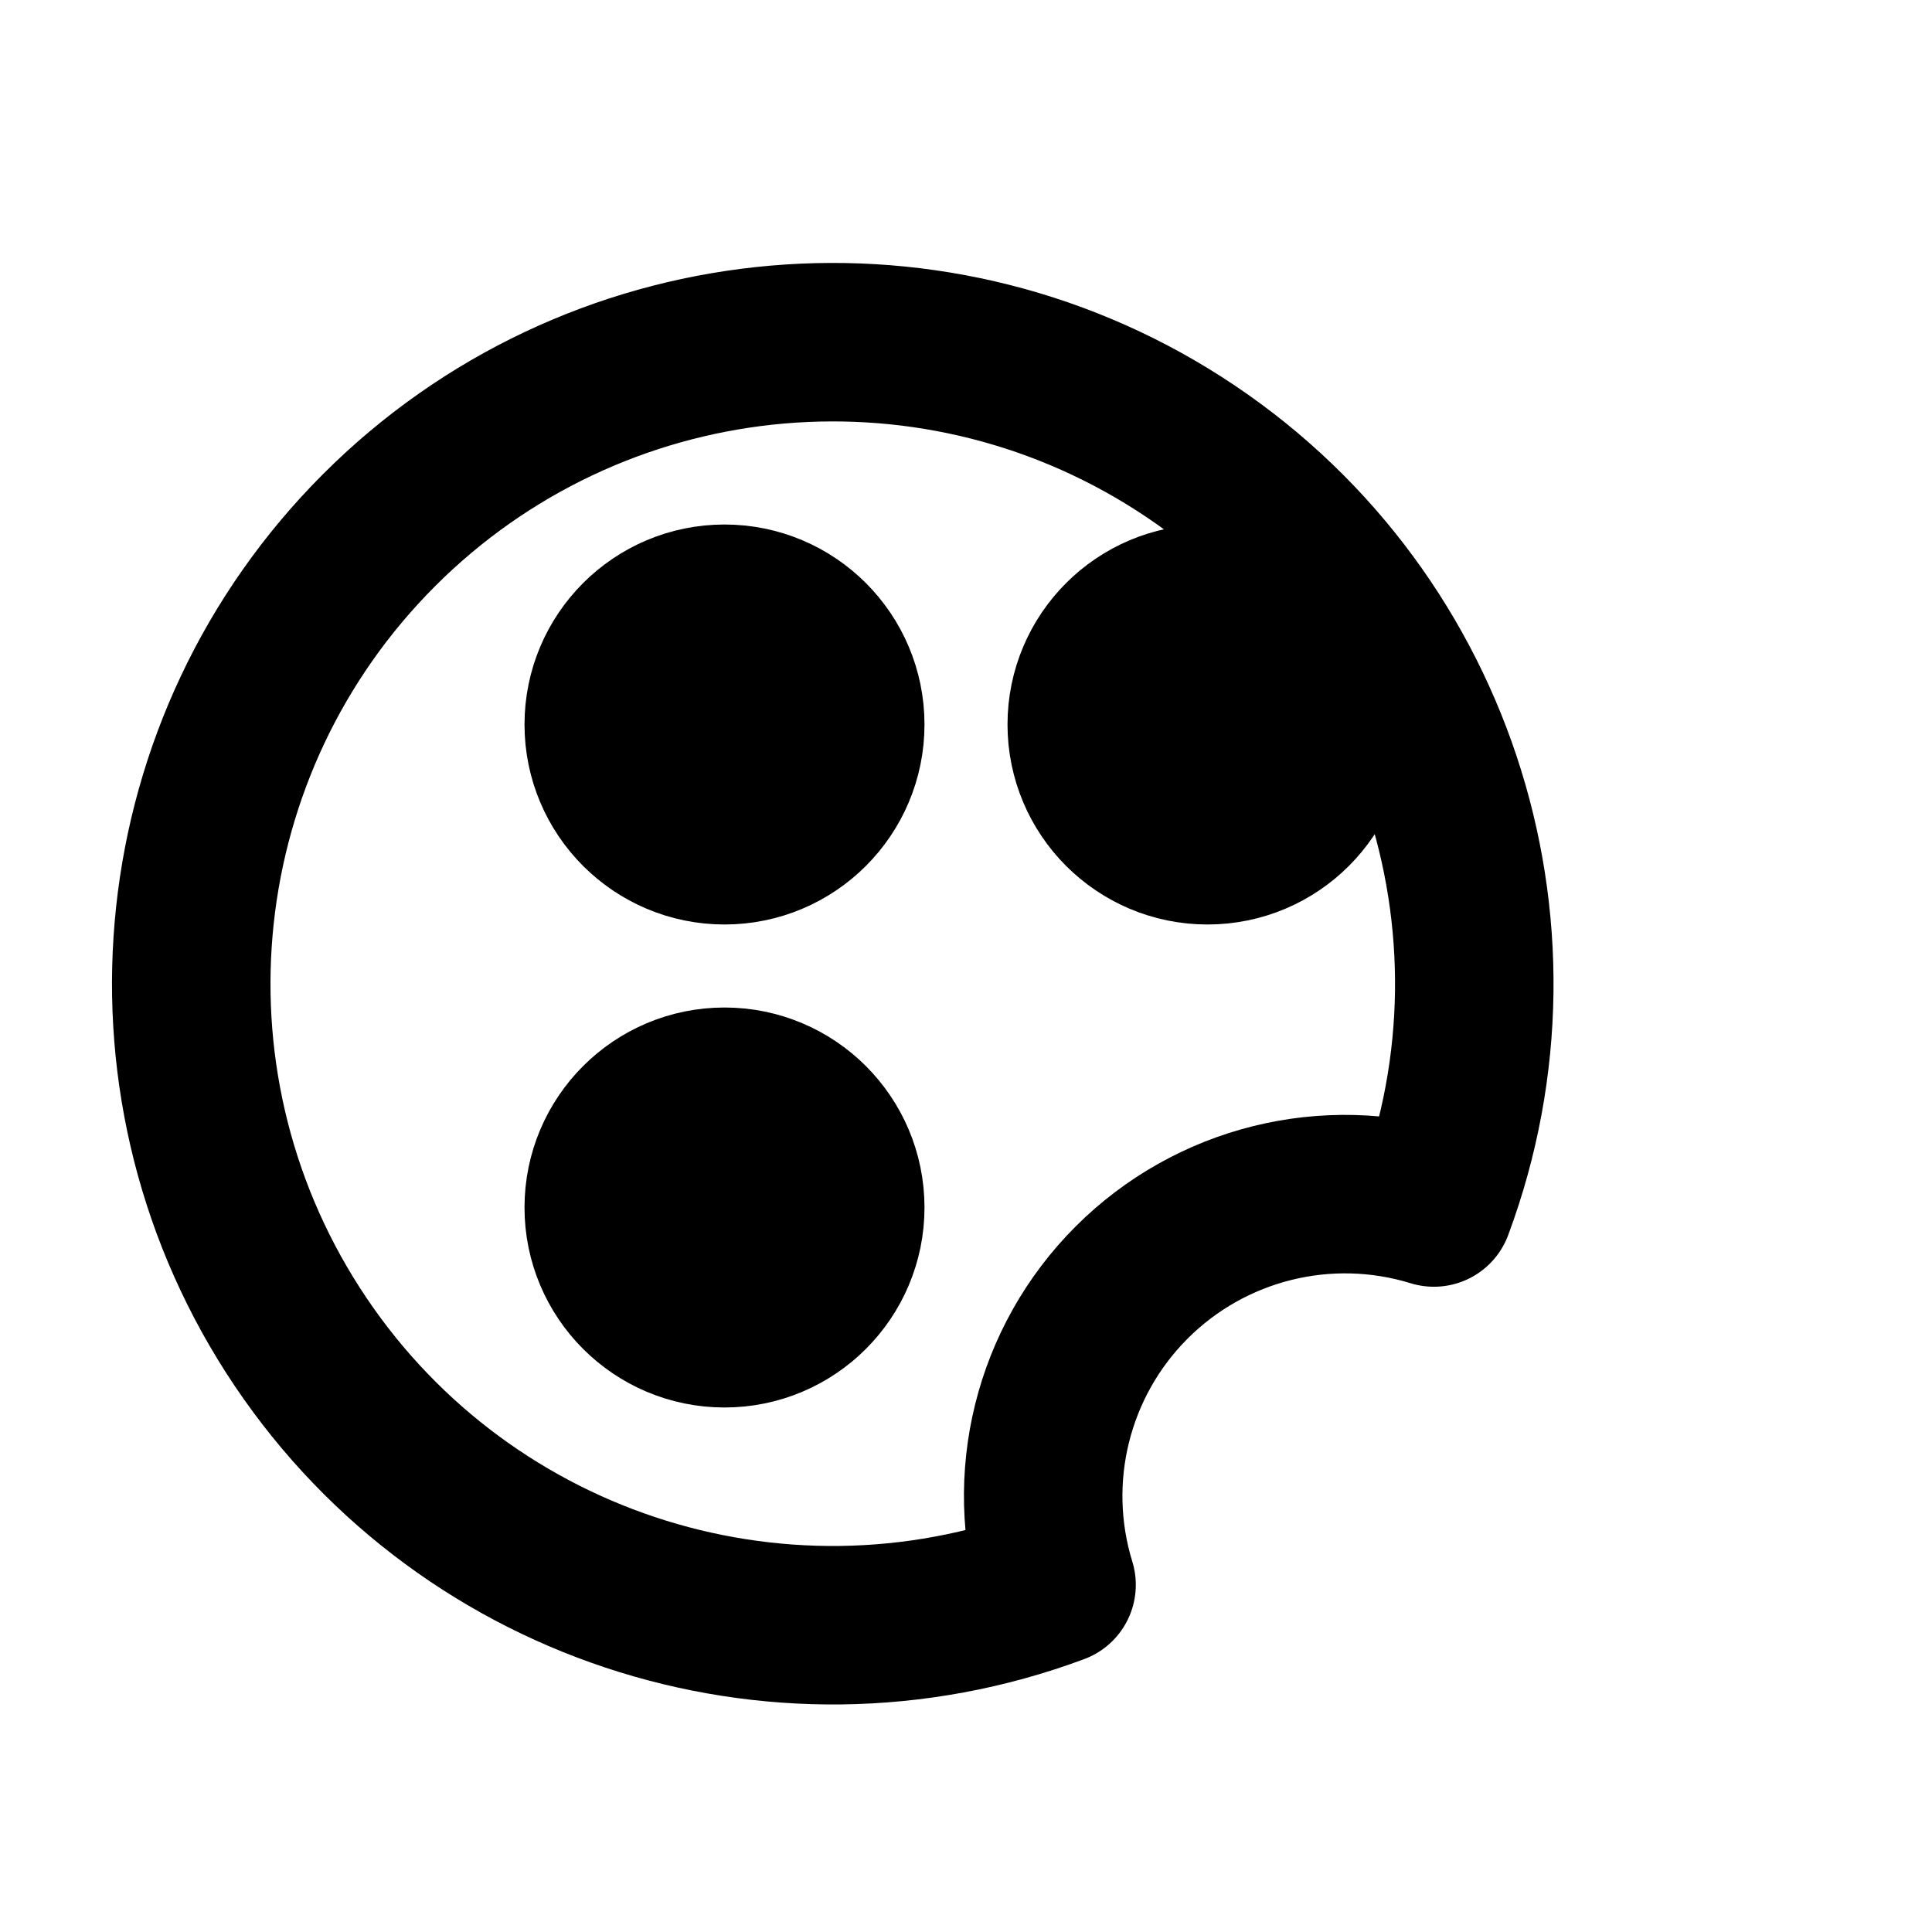
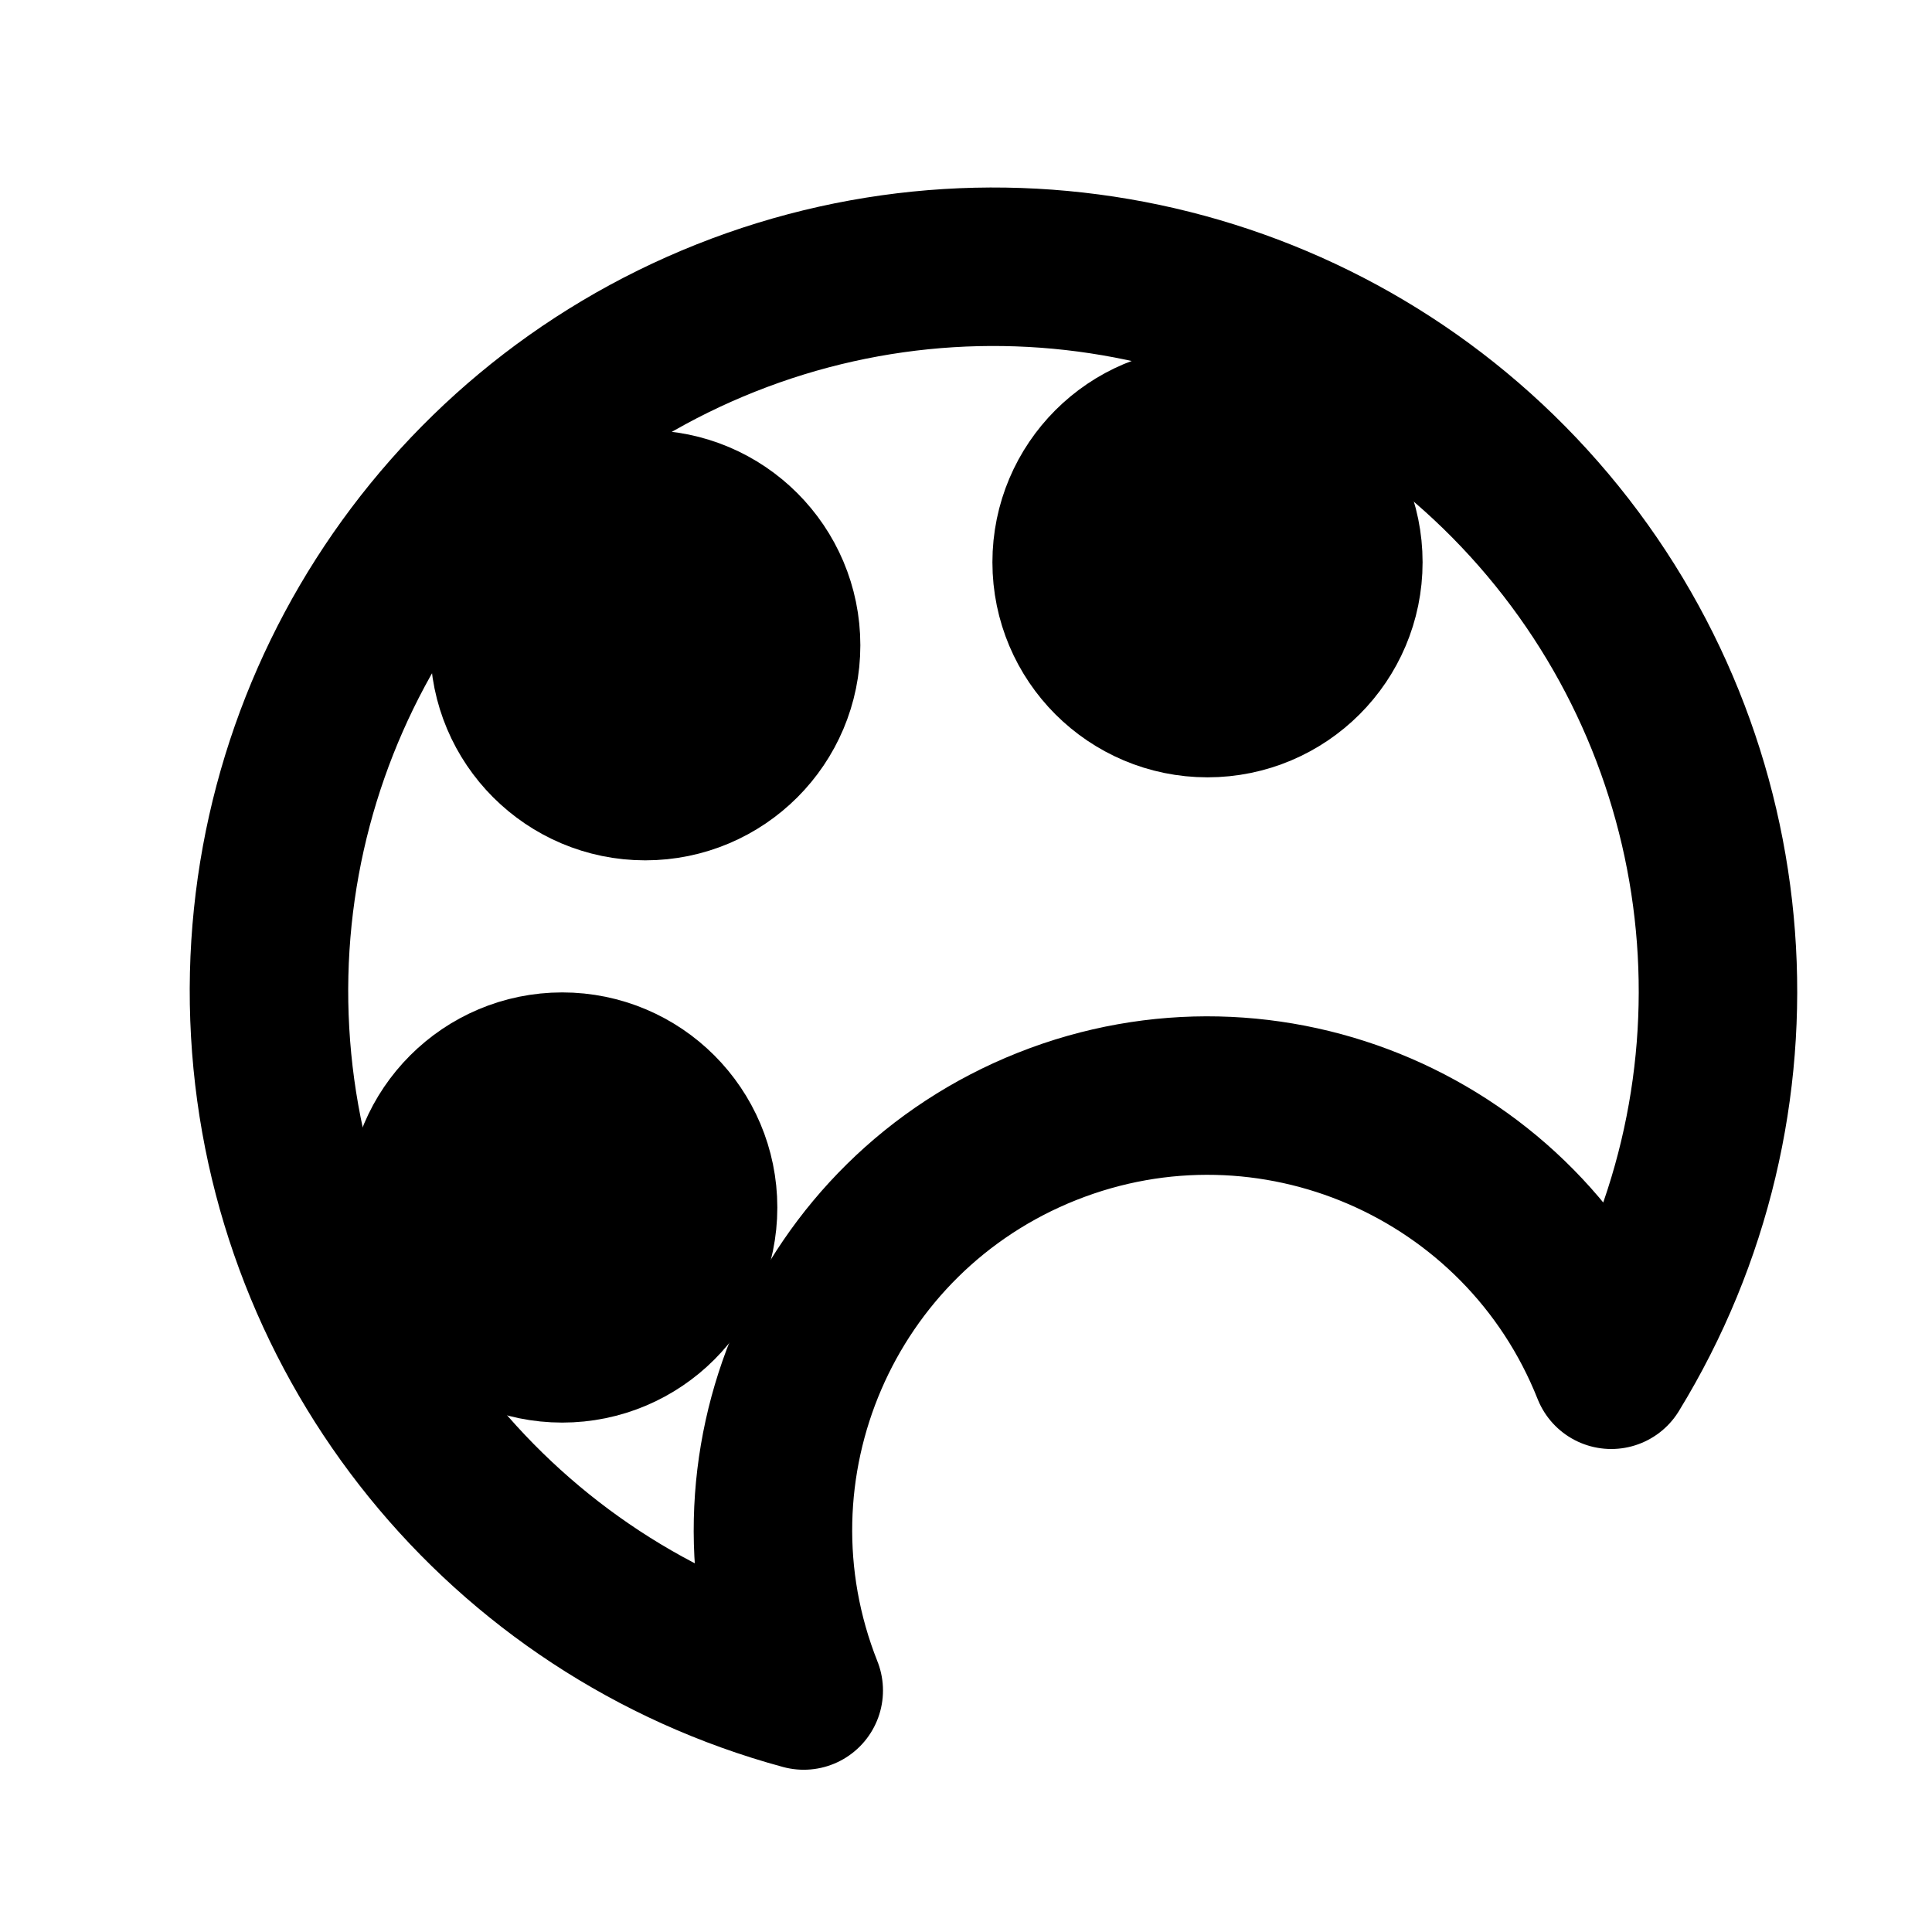
<svg xmlns="http://www.w3.org/2000/svg" viewBox="0 0 512 512">
-   <path d="M380 320 A170 170 0 1 0 280 420 A80 80 0 0 1 380 320 Z" fill="none" stroke="currentColor" stroke-width="42" stroke-linecap="round" stroke-linejoin="round" />
-   <path d="M160 192 A32 32 0 1 0 224 192 A32 32 0 1 0 160 192 Z" fill="currentColor" stroke="currentColor" stroke-width="42" stroke-linecap="round" stroke-linejoin="round" />
-   <path d="M288 192 A32 32 0 1 0 352 192 A32 32 0 1 0 288 192 Z" fill="currentColor" stroke="currentColor" stroke-width="42" stroke-linecap="round" stroke-linejoin="round" />
-   <path d="M160 320 A32 32 0 1 0 224 320 A32 32 0 1 0 160 320 Z" fill="currentColor" stroke="currentColor" stroke-width="42" stroke-linecap="round" stroke-linejoin="round" />
+   <path d="M427 363 A192 192 0 1 0 213 448 A96 96 0 0 1 427 363 Z" fill="none" stroke="currentColor" stroke-width="42" stroke-linecap="round" stroke-linejoin="round" />
+   <path d="M135 171 A36 36 0 1 0 207 171 A36 36 0 1 0 135 171 Z" fill="currentColor" stroke="currentColor" stroke-width="42" stroke-linecap="round" stroke-linejoin="round" />
+   <path d="M284 149 A36 36 0 1 0 356 149 A36 36 0 1 0 284 149 Z" fill="currentColor" stroke="currentColor" stroke-width="42" stroke-linecap="round" stroke-linejoin="round" />
+   <path d="M113 320 A36 36 0 1 0 185 320 A36 36 0 1 0 113 320 Z" fill="currentColor" stroke="currentColor" stroke-width="42" stroke-linecap="round" stroke-linejoin="round" />
</svg>
